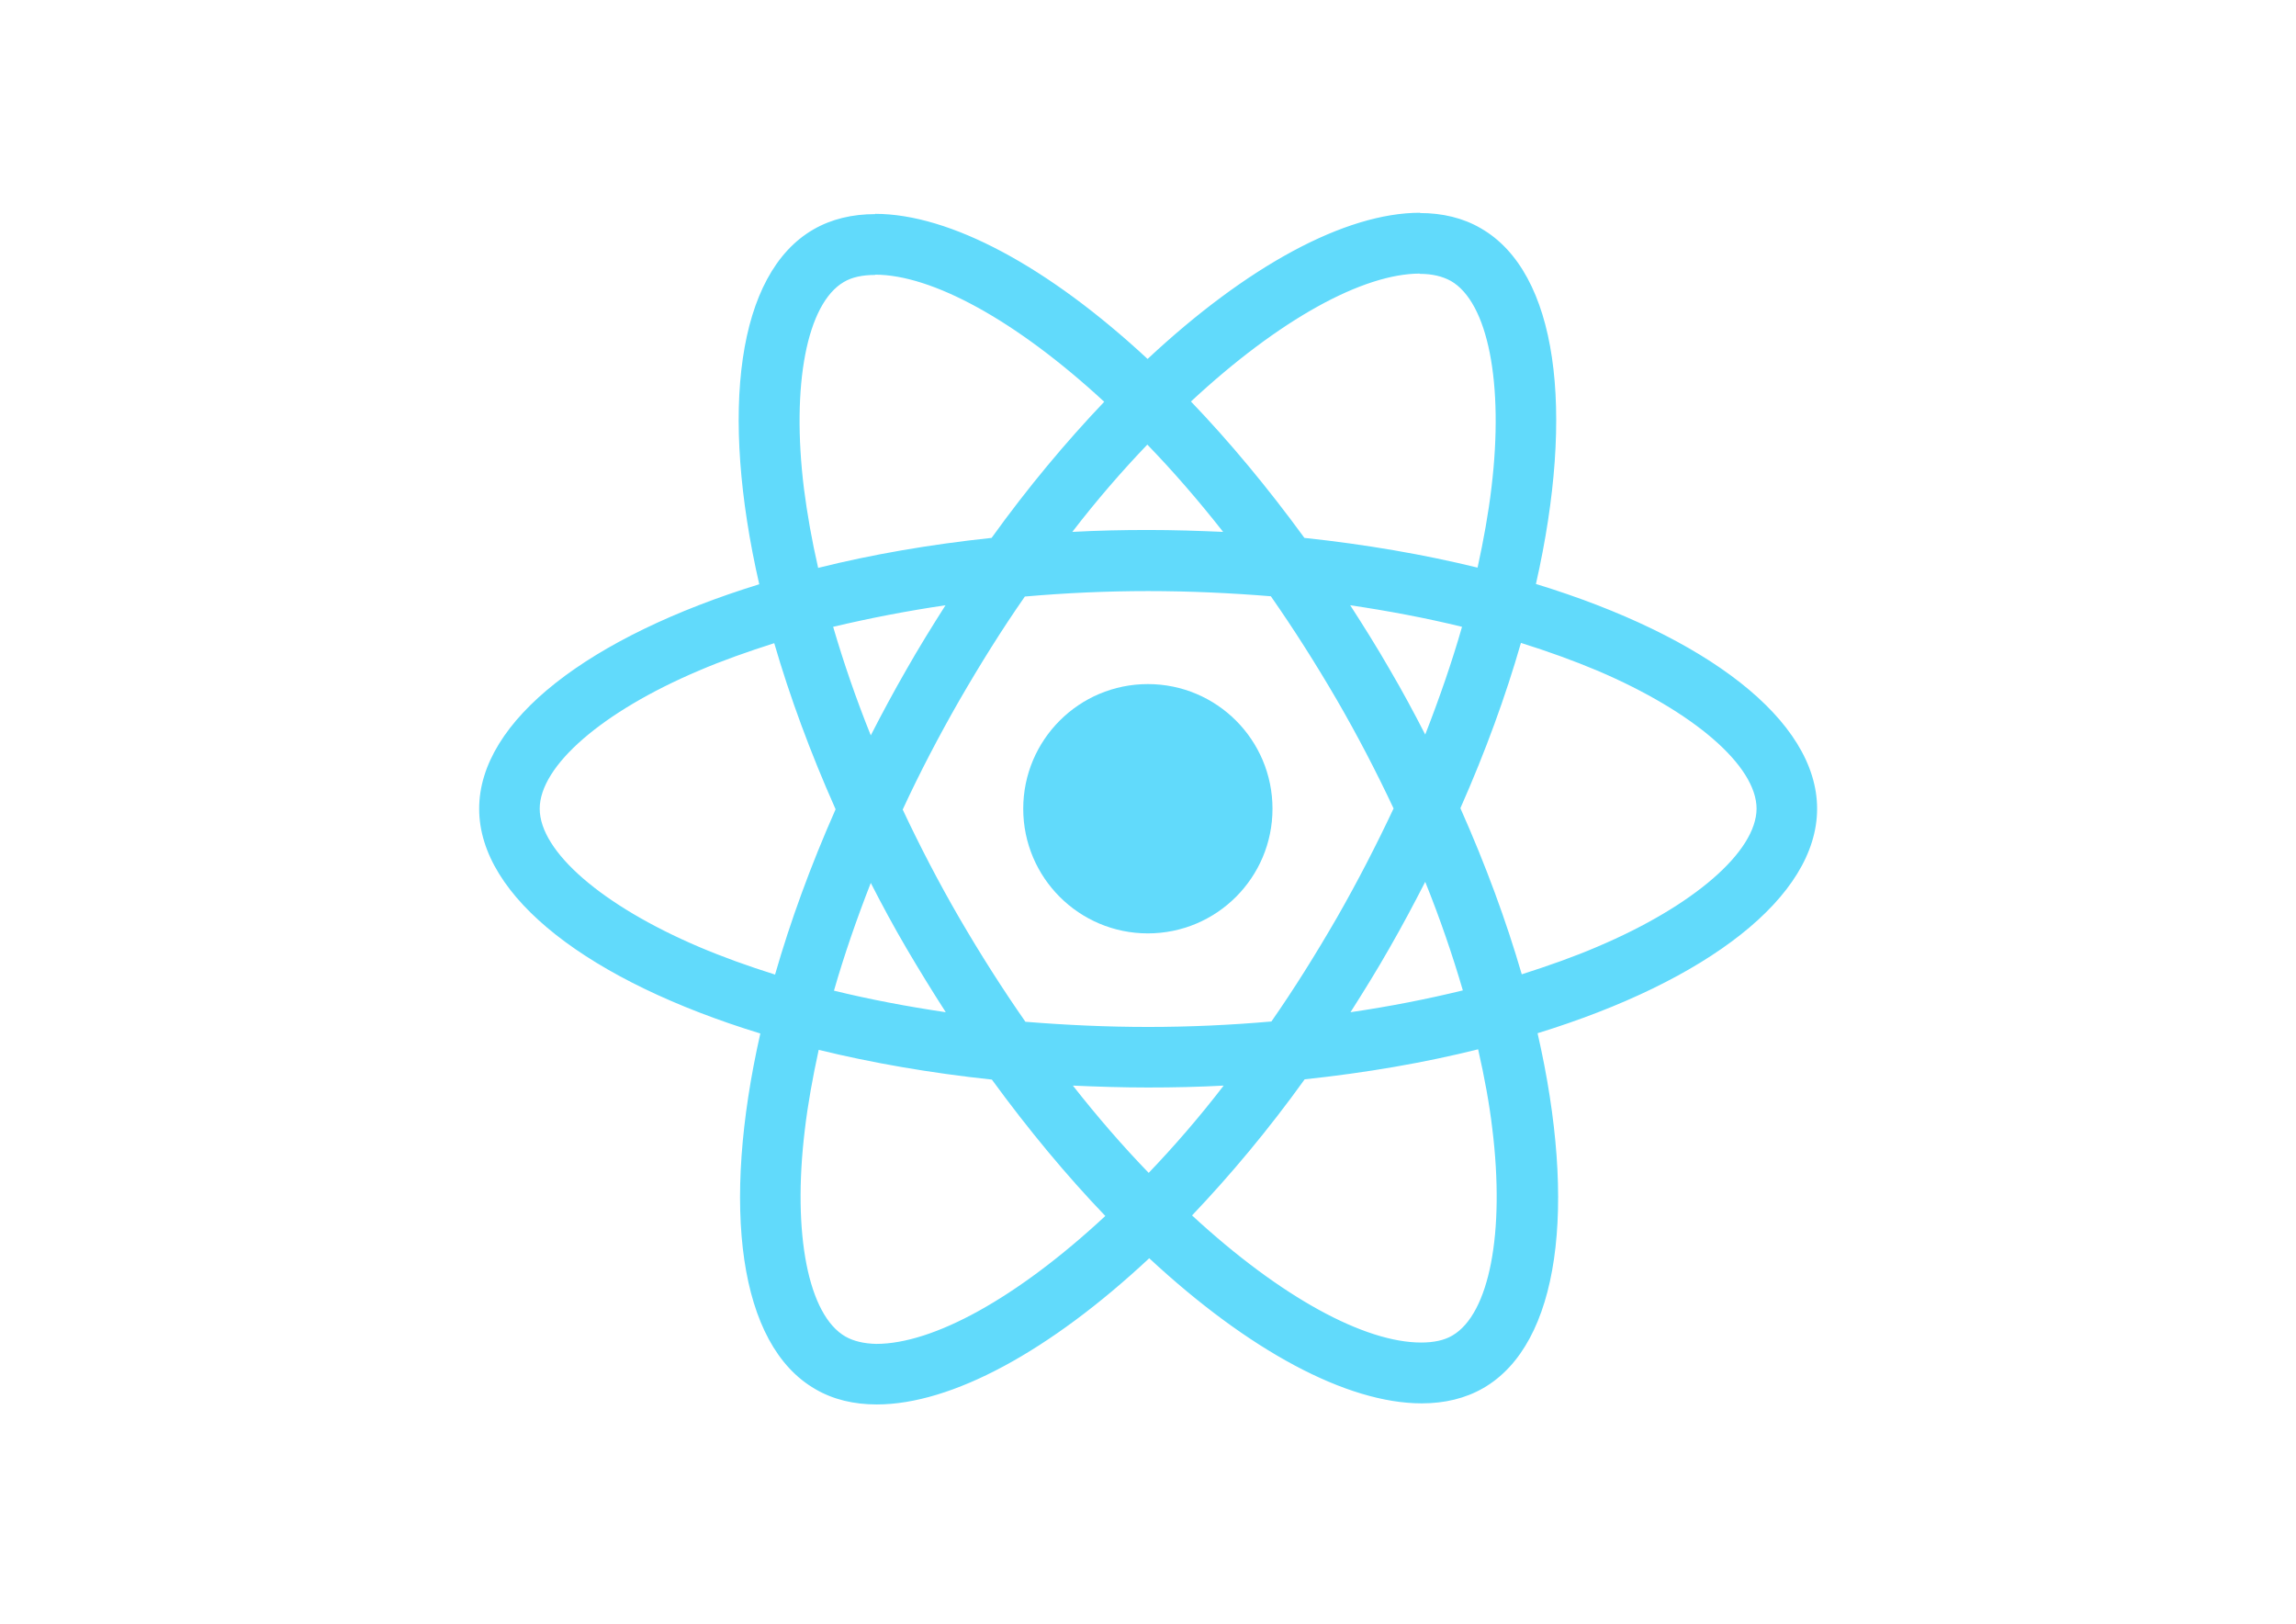
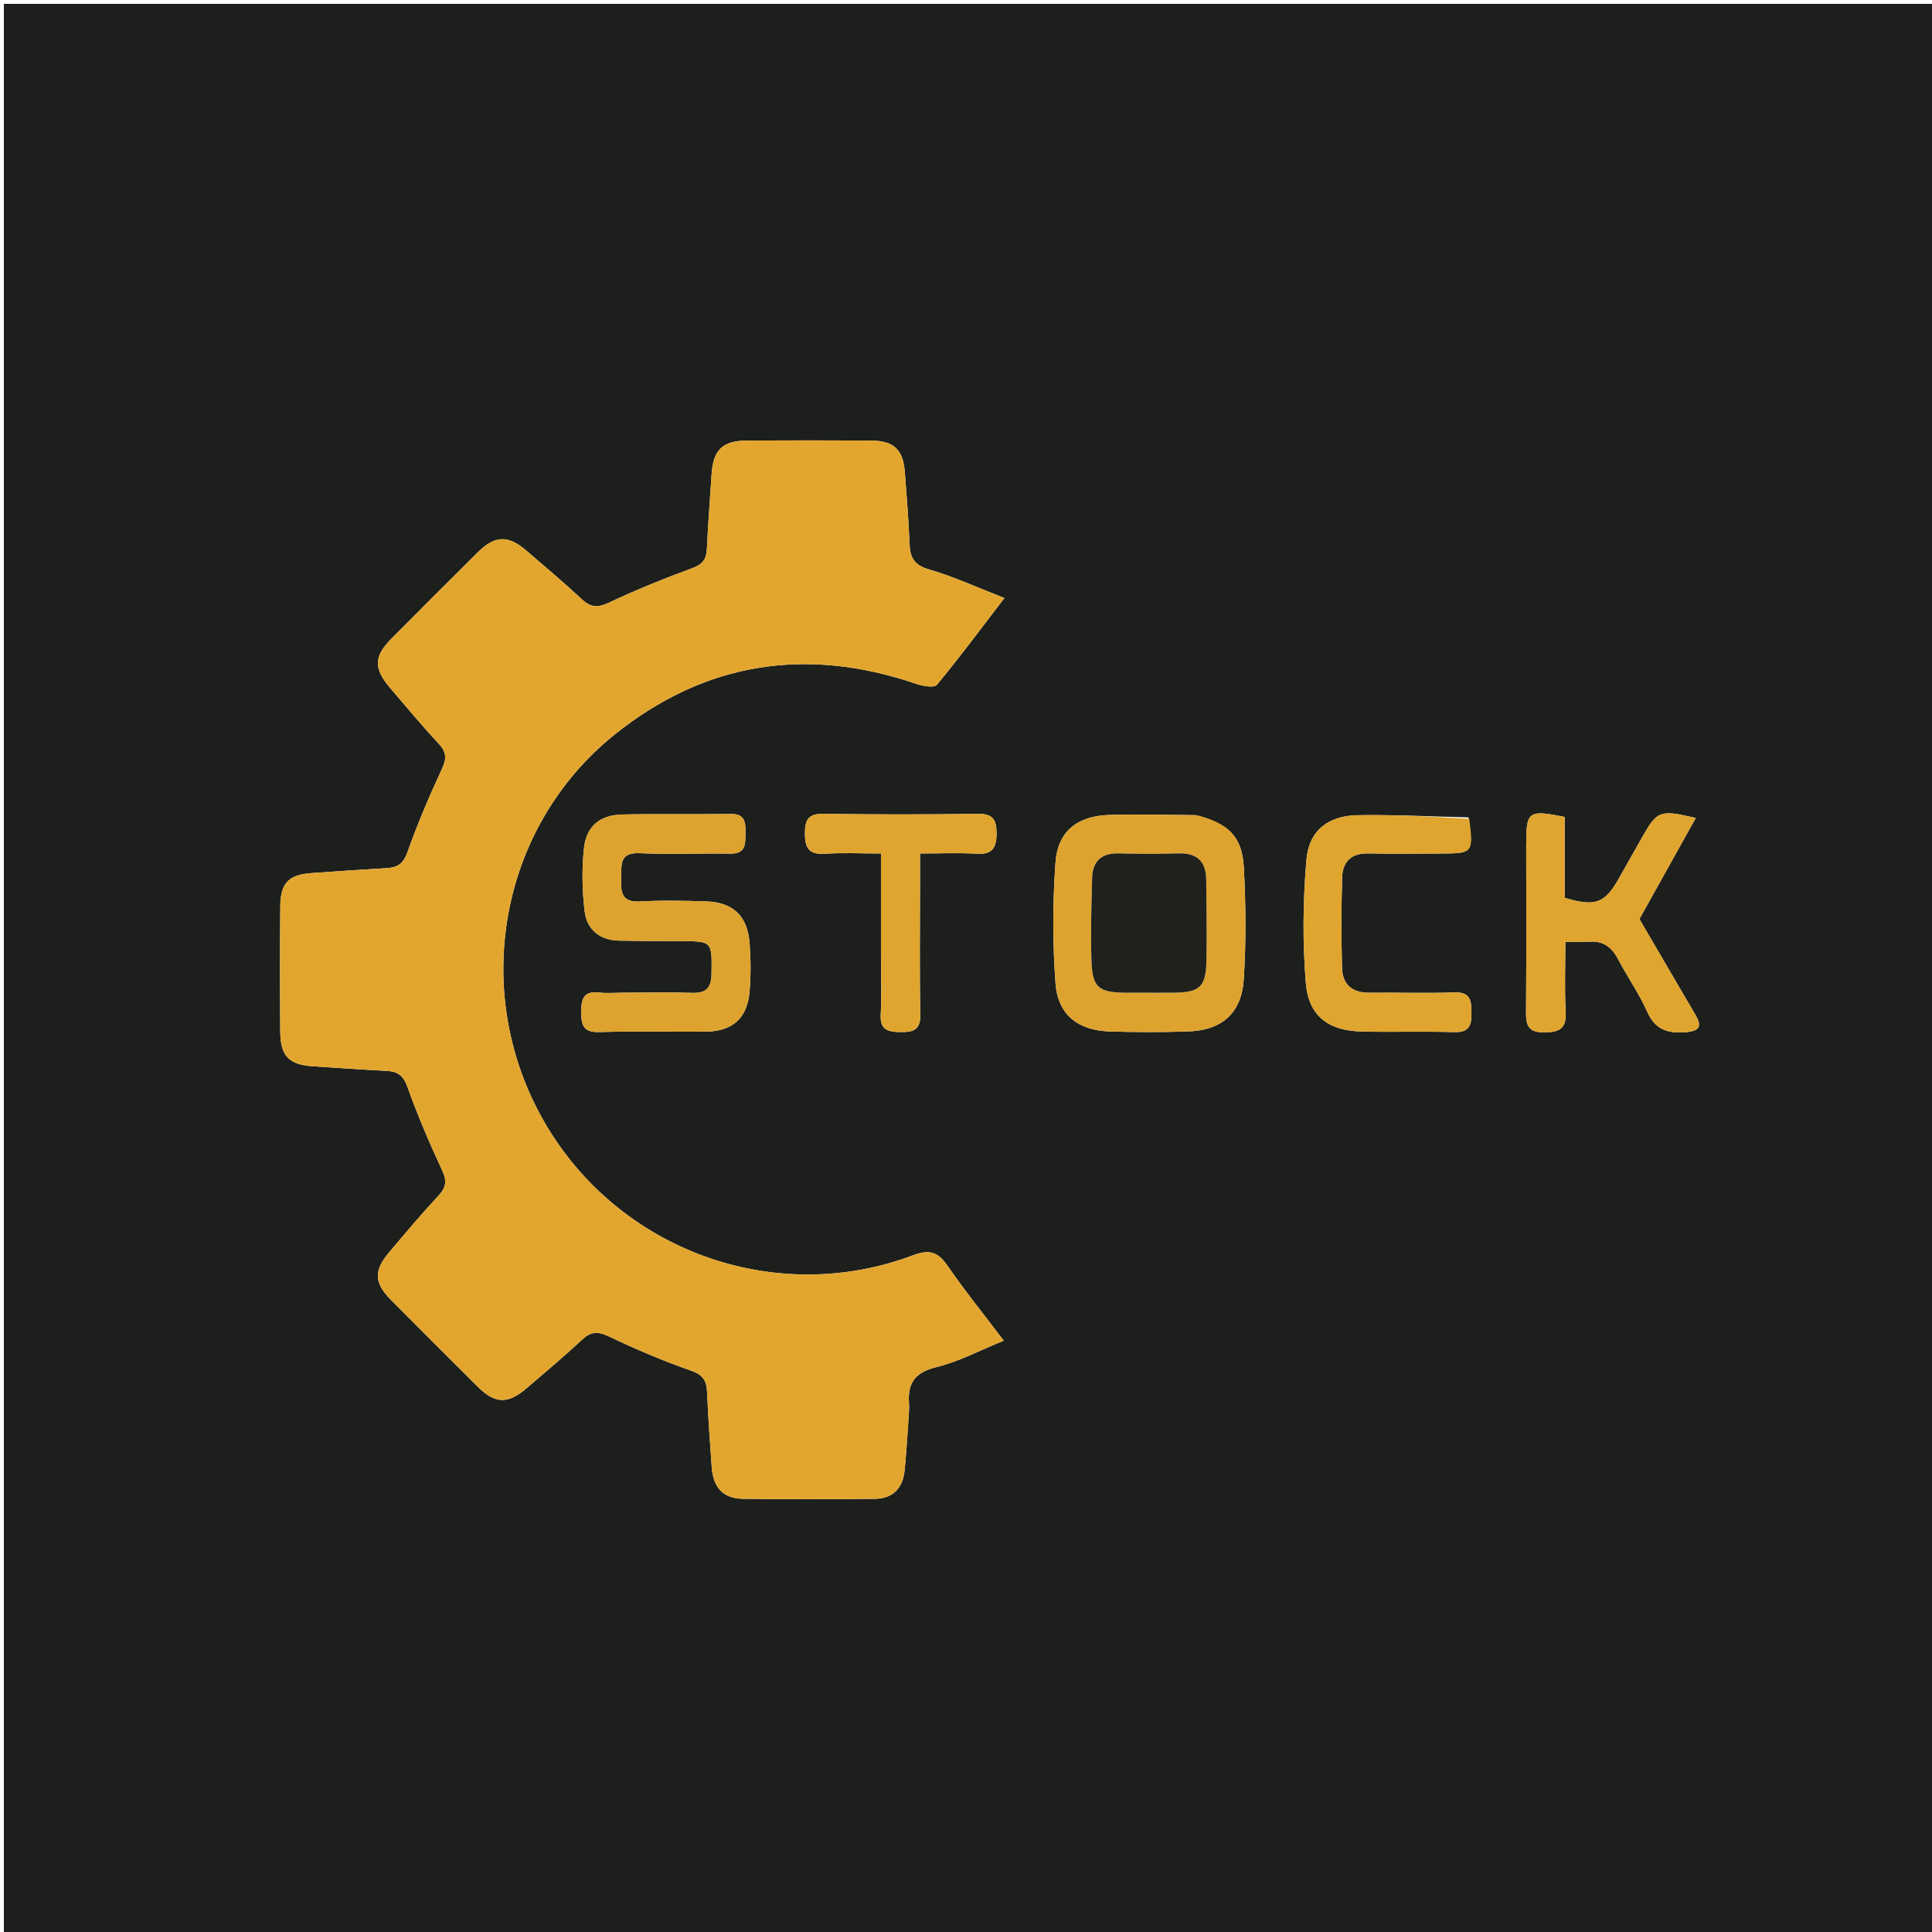
- <svg xmlns="http://www.w3.org/2000/svg" viewBox="0 0 841.9 595.3">
-   <g fill="#61DAFB">
-     <path d="M666.3 296.5c0-32.5-40.7-63.3-103.1-82.4 14.4-63.6 8-114.2-20.2-130.4-6.5-3.8-14.1-5.6-22.4-5.6v22.3c4.6 0 8.3.9 11.4 2.6 13.6 7.8 19.5 37.5 14.9 75.7-1.1 9.4-2.9 19.3-5.1 29.4-19.6-4.8-41-8.5-63.5-10.9-13.5-18.5-27.5-35.3-41.6-50 32.6-30.3 63.2-46.9 84-46.9V78c-27.5 0-63.5 19.6-99.9 53.6-36.4-33.8-72.4-53.2-99.9-53.2v22.3c20.7 0 51.4 16.5 84 46.6-14 14.7-28 31.4-41.3 49.9-22.6 2.4-44 6.1-63.6 11-2.3-10-4-19.7-5.2-29-4.7-38.2 1.1-67.9 14.6-75.8 3-1.8 6.9-2.6 11.5-2.6V78.5c-8.4 0-16 1.8-22.6 5.6-28.1 16.2-34.4 66.7-19.9 130.1-62.2 19.2-102.7 49.9-102.7 82.3 0 32.5 40.7 63.3 103.1 82.4-14.4 63.6-8 114.2 20.2 130.4 6.5 3.8 14.1 5.6 22.5 5.6 27.5 0 63.5-19.6 99.9-53.6 36.4 33.8 72.4 53.2 99.9 53.2 8.4 0 16-1.8 22.6-5.6 28.1-16.2 34.4-66.7 19.9-130.1 62-19.1 102.5-49.9 102.5-82.3zm-130.2-66.7c-3.7 12.9-8.3 26.2-13.5 39.5-4.1-8-8.4-16-13.1-24-4.6-8-9.5-15.8-14.4-23.4 14.2 2.1 27.9 4.7 41 7.9zm-45.8 106.5c-7.8 13.5-15.8 26.3-24.1 38.2-14.9 1.3-30 2-45.2 2-15.1 0-30.2-.7-45-1.9-8.3-11.9-16.4-24.6-24.2-38-7.6-13.1-14.5-26.4-20.8-39.8 6.2-13.4 13.2-26.8 20.7-39.9 7.8-13.5 15.8-26.3 24.1-38.2 14.9-1.3 30-2 45.2-2 15.1 0 30.2.7 45 1.9 8.3 11.9 16.4 24.6 24.2 38 7.6 13.1 14.5 26.4 20.8 39.8-6.3 13.4-13.2 26.8-20.7 39.9zm32.3-13c5.4 13.4 10 26.8 13.8 39.8-13.1 3.2-26.9 5.9-41.2 8 4.9-7.7 9.8-15.6 14.4-23.7 4.6-8 8.9-16.1 13-24.1zM421.2 430c-9.3-9.6-18.6-20.3-27.8-32 9 .4 18.2.7 27.5.7 9.4 0 18.7-.2 27.8-.7-9 11.7-18.3 22.4-27.5 32zm-74.4-58.9c-14.2-2.1-27.9-4.7-41-7.9 3.7-12.9 8.3-26.2 13.5-39.5 4.1 8 8.4 16 13.1 24 4.7 8 9.5 15.8 14.4 23.4zM420.7 163c9.3 9.6 18.6 20.3 27.8 32-9-.4-18.2-.7-27.5-.7-9.4 0-18.7.2-27.8.7 9-11.7 18.3-22.4 27.5-32zm-74 58.9c-4.9 7.7-9.8 15.6-14.4 23.7-4.6 8-8.9 16-13 24-5.4-13.4-10-26.8-13.8-39.8 13.1-3.1 26.9-5.8 41.2-7.9zm-90.5 125.2c-35.4-15.1-58.3-34.9-58.3-50.6 0-15.7 22.9-35.6 58.3-50.6 8.6-3.7 18-7 27.7-10.1 5.7 19.6 13.2 40 22.5 60.9-9.2 20.8-16.6 41.1-22.2 60.6-9.9-3.1-19.3-6.5-28-10.2zM310 490c-13.6-7.8-19.5-37.5-14.9-75.7 1.1-9.4 2.9-19.3 5.1-29.4 19.6 4.8 41 8.5 63.5 10.9 13.5 18.5 27.5 35.3 41.6 50-32.6 30.3-63.2 46.9-84 46.9-4.5-.1-8.3-1-11.3-2.7zm237.2-76.2c4.7 38.2-1.1 67.9-14.6 75.8-3 1.8-6.9 2.6-11.5 2.6-20.7 0-51.4-16.5-84-46.6 14-14.7 28-31.4 41.3-49.9 22.6-2.4 44-6.1 63.6-11 2.3 10.1 4.1 19.8 5.2 29.1zm38.5-66.7c-8.6 3.7-18 7-27.7 10.1-5.7-19.6-13.2-40-22.5-60.9 9.2-20.8 16.6-41.1 22.2-60.6 9.9 3.1 19.3 6.5 28.1 10.2 35.4 15.1 58.3 34.9 58.3 50.6-.1 15.7-23 35.6-58.4 50.6zM320.8 78.4z" />
-     <circle cx="420.9" cy="296.5" r="45.7" />
-     <path d="M520.5 78.1z" />
-   </g>
+ <svg xmlns="http://www.w3.org/2000/svg" version="1.1" id="Layer_1" x="0px" y="0px" width="100%" viewBox="0 0 500 500" enable-background="new 0 0 500 500" xml:space="preserve">
+   <path fill="#1D1F1C" opacity="1" stroke="none" d=" M245,501   C163.333,501 82.167,501 1,501   C1,334.333 1,167.667 1,1   C167.667,1 334.333,1 501,1   C501,167.667 501,334.333 501,501   C415.833,501 330.667,501 245,501  M235.037,368.595   C235.116,366.764 235.369,364.921 235.243,363.105   C234.876,357.851 236.874,355.139 242.345,353.808   C248.129,352.401 253.546,349.484 259.77,346.965   C254.383,339.848 249.563,333.898 245.242,327.606   C242.761,323.992 240.54,323.268 236.269,324.876   C200.475,338.353 160.011,323.585 140.848,290.326   C121.594,256.909 129.155,214.076 159.12,190.061   C182.532,171.298 208.775,167.277 237.17,176.998   C238.832,177.567 241.768,178.07 242.462,177.234   C248.267,170.242 253.687,162.928 259.944,154.771   C252.842,152.013 246.824,149.216 240.522,147.4   C236.696,146.297 235.529,144.419 235.394,140.811   C235.163,134.657 234.631,128.514 234.189,122.37   C233.756,116.346 231.394,114.054 225.328,114.017   C214.665,113.952 204.001,113.954 193.338,114.015   C187.016,114.051 184.586,116.407 184.169,122.642   C183.737,129.121 183.244,135.597 182.939,142.083   C182.813,144.765 181.795,146.074 179.135,147.052   C171.816,149.743 164.561,152.676 157.511,156   C154.576,157.384 152.786,157.158 150.501,155.021   C145.881,150.701 141.025,146.631 136.226,142.504   C131.496,138.434 128.092,138.534 123.656,142.931   C116.201,150.321 108.783,157.748 101.383,165.193   C96.704,169.901 96.627,172.978 101.026,178.118   C105.141,182.927 109.186,187.805 113.505,192.426   C115.545,194.608 115.637,196.281 114.377,198.992   C111.088,206.065 108.023,213.272 105.416,220.62   C104.367,223.578 102.82,224.511 100.073,224.673   C93.591,225.053 87.112,225.501 80.634,225.953   C74.749,226.363 72.599,228.496 72.543,234.439   C72.442,245.268 72.454,256.099 72.53,266.929   C72.575,273.384 74.784,275.576 81.183,275.972   C87.498,276.362 93.809,276.829 100.127,277.153   C102.948,277.297 104.39,278.37 105.433,281.268   C108.073,288.608 111.126,295.82 114.426,302.89   C115.709,305.638 115.467,307.294 113.463,309.45   C109.043,314.205 104.864,319.187 100.668,324.145   C96.72,328.811 96.826,332.019 101.085,336.32   C108.588,343.897 116.131,351.435 123.704,358.943   C128.145,363.346 131.457,363.415 136.279,359.273   C141.08,355.15 145.947,351.092 150.561,346.766   C152.864,344.607 154.658,344.473 157.552,345.853   C164.441,349.136 171.49,352.166 178.695,354.661   C181.841,355.751 182.869,357.219 182.995,360.262   C183.262,366.748 183.723,373.228 184.198,379.704   C184.59,385.056 187.179,387.825 192.344,387.89   C203.672,388.033 215.004,387.998 226.333,387.9   C231.09,387.859 233.66,385.139 234.126,380.477   C234.49,376.834 234.712,373.177 235.037,368.595  M309.37,210.945   C301.892,210.913 294.407,210.645 286.94,210.913   C278.793,211.205 273.755,215.157 273.169,223.161   C272.408,233.54 272.399,244.059 273.163,254.436   C273.77,262.668 278.999,266.69 287.28,266.945   C293.923,267.15 300.582,267.143 307.227,266.954   C316.177,266.701 321.33,262.313 321.895,253.302   C322.495,243.719 322.428,234.047 321.897,224.456   C321.457,216.505 317.964,213.115 309.37,210.945  M161.546,256.905   C159.379,256.905 157.188,257.116 155.052,256.862   C150.94,256.371 150.418,258.656 150.422,261.954   C150.426,265.252 150.963,267.222 155.063,267.098   C164.22,266.823 173.391,267.069 182.556,266.991   C189.604,266.932 193.429,263.524 193.999,256.494   C194.335,252.359 194.316,248.153 193.989,244.016   C193.435,236.996 189.679,233.491 182.666,233.278   C177.005,233.105 171.32,232.97 165.674,233.307   C160.866,233.594 160.623,230.887 160.767,227.364   C160.901,224.066 160.066,220.572 165.539,220.807   C173.357,221.143 181.201,220.804 189.031,220.919   C193.165,220.98 192.872,218.261 192.924,215.509   C192.976,212.76 192.782,210.581 189.057,210.643   C179.728,210.799 170.393,210.598 161.065,210.791   C155.389,210.908 151.773,213.746 151.15,219.369   C150.551,224.766 150.662,230.343 151.291,235.744   C151.852,240.565 155.196,243.348 160.271,243.44   C165.435,243.534 170.601,243.542 175.766,243.553   C184.413,243.573 184.265,243.559 184.139,252.081   C184.084,255.807 182.633,257.079 179.029,256.953   C173.536,256.761 168.032,256.904 161.546,256.905  M411.279,243.736   C414.926,243.361 417.141,245.14 418.783,248.277   C421.173,252.844 424.195,257.109 426.28,261.8   C428.338,266.431 431.509,267.488 436.157,267.137   C439.971,266.848 440.509,265.573 438.707,262.511   C433.908,254.356 429.15,246.176 424.283,237.847   C428.994,229.397 433.856,220.674 438.862,211.695   C429.586,209.507 428.883,209.796 425.01,216.641   C422.961,220.261 420.924,223.888 418.87,227.505   C415.299,233.793 412.79,234.729 404.934,232.349   C404.934,225.45 404.934,218.37 404.934,211.421   C395.445,209.535 394.985,209.899 394.985,218.758   C394.985,233.083 395.06,247.408 394.932,261.731   C394.901,265.285 395.41,267.253 399.766,267.186   C403.84,267.124 405.413,266.038 405.19,261.81   C404.878,255.908 405.111,249.977 405.111,243.729   C407.408,243.729 408.892,243.729 411.279,243.736  M380.055,211.534   C370.483,211.316 360.907,210.806 351.342,210.974   C343.705,211.108 338.736,214.965 338.093,222.575   C337.204,233.106 337.082,243.817 337.944,254.343   C338.654,263.009 343.807,266.758 352.472,266.96   C360.452,267.147 368.444,266.871 376.421,267.109   C380.225,267.223 380.848,265.34 380.817,262.221   C380.787,259.122 380.686,256.691 376.403,256.841   C369.093,257.098 361.767,256.84 354.449,256.921   C349.962,256.97 347.417,254.81 347.311,250.441   C347.123,242.633 347.112,234.812 347.349,227.007   C347.473,222.929 349.786,220.751 354.178,220.86   C360.495,221.017 366.819,220.889 373.14,220.885   C381.154,220.881 381.337,220.667 380.055,211.534  M227.998,247.499   C227.999,252.495 228.21,257.503 227.934,262.483   C227.709,266.534 229.704,267.065 233.084,267.099   C236.539,267.135 238.257,266.476 238.175,262.471   C237.947,251.318 238.097,240.157 238.098,229   C238.098,226.405 238.098,223.81 238.098,220.882   C243.483,220.882 248.142,220.667 252.772,220.946   C256.863,221.193 257.919,219.391 257.906,215.64   C257.894,212.103 256.93,210.567 253.078,210.621   C239.758,210.807 226.432,210.821 213.112,210.613   C209.212,210.552 208.326,212.151 208.31,215.622   C208.293,219.301 209.239,221.217 213.4,220.951   C218.137,220.649 222.908,220.882 227.998,220.882   C227.998,229.897 227.998,238.198 227.998,247.499  z" />
+   <path fill="#E2A62F" opacity="1" stroke="none" d=" M235.017,369.06   C234.712,373.177 234.49,376.834 234.126,380.477   C233.66,385.139 231.09,387.859 226.333,387.9   C215.004,387.998 203.672,388.033 192.344,387.89   C187.179,387.825 184.59,385.056 184.198,379.704   C183.723,373.228 183.262,366.748 182.995,360.262   C182.869,357.219 181.841,355.751 178.695,354.661   C171.49,352.166 164.441,349.136 157.552,345.853   C154.658,344.473 152.864,344.607 150.561,346.766   C145.947,351.092 141.08,355.15 136.279,359.273   C131.457,363.415 128.145,363.346 123.704,358.943   C116.131,351.435 108.588,343.897 101.085,336.32   C96.826,332.019 96.72,328.811 100.668,324.145   C104.864,319.187 109.043,314.205 113.463,309.45   C115.467,307.294 115.709,305.638 114.426,302.89   C111.126,295.82 108.073,288.608 105.433,281.268   C104.39,278.37 102.948,277.297 100.127,277.153   C93.809,276.829 87.498,276.362 81.183,275.972   C74.784,275.576 72.575,273.384 72.53,266.929   C72.454,256.099 72.442,245.268 72.543,234.439   C72.599,228.496 74.749,226.363 80.634,225.953   C87.112,225.501 93.591,225.053 100.073,224.673   C102.82,224.511 104.367,223.578 105.416,220.62   C108.023,213.272 111.088,206.065 114.377,198.992   C115.637,196.281 115.545,194.608 113.505,192.426   C109.186,187.805 105.141,182.927 101.026,178.118   C96.627,172.978 96.704,169.901 101.383,165.193   C108.783,157.748 116.201,150.321 123.656,142.931   C128.092,138.534 131.496,138.434 136.226,142.504   C141.025,146.631 145.881,150.701 150.501,155.021   C152.786,157.158 154.576,157.384 157.511,156   C164.561,152.676 171.816,149.743 179.135,147.052   C181.795,146.074 182.813,144.765 182.939,142.083   C183.244,135.597 183.737,129.121 184.169,122.642   C184.586,116.407 187.016,114.051 193.338,114.015   C204.001,113.954 214.665,113.952 225.328,114.017   C231.394,114.054 233.756,116.346 234.189,122.37   C234.631,128.514 235.163,134.657 235.394,140.811   C235.529,144.419 236.696,146.297 240.522,147.4   C246.824,149.216 252.842,152.013 259.944,154.771   C253.687,162.928 248.267,170.242 242.462,177.234   C241.768,178.07 238.832,177.567 237.17,176.998   C208.775,167.277 182.532,171.298 159.12,190.061   C129.155,214.076 121.594,256.909 140.848,290.326   C160.011,323.585 200.475,338.353 236.269,324.876   C240.54,323.268 242.761,323.992 245.242,327.606   C249.563,333.898 254.383,339.848 259.77,346.965   C253.546,349.484 248.129,352.401 242.345,353.808   C236.874,355.139 234.876,357.851 235.243,363.105   C235.369,364.921 235.116,366.764 235.017,369.06  z" />
+   <path fill="#DEA32F" opacity="1" stroke="none" d=" M309.787,210.984   C317.964,213.115 321.457,216.505 321.897,224.456   C322.428,234.047 322.495,243.719 321.895,253.302   C321.33,262.313 316.177,266.701 307.227,266.954   C300.582,267.143 293.923,267.15 287.28,266.945   C278.999,266.69 273.77,262.668 273.163,254.436   C272.399,244.059 272.408,233.54 273.169,223.161   C273.755,215.157 278.793,211.205 286.94,210.913   C294.407,210.645 301.892,210.913 309.787,210.984  M300.381,256.914   C301.544,256.913 302.707,256.927 303.869,256.909   C310.506,256.805 312.078,255.396 312.218,248.671   C312.363,241.7 312.221,234.722 312.17,227.748   C312.135,223.083 309.915,220.733 305.076,220.862   C299.931,220.999 294.776,221.013 289.632,220.86   C285.057,220.725 282.739,222.874 282.636,227.31   C282.471,234.444 282.23,241.59 282.475,248.715   C282.713,255.614 284.341,256.859 291.449,256.91   C294.106,256.929 296.764,256.914 300.381,256.914  z" />
+   <path fill="#DDA32E" opacity="1" stroke="none" d=" M162.039,256.905   C168.032,256.904 173.536,256.761 179.029,256.953   C182.633,257.079 184.084,255.807 184.139,252.081   C184.265,243.559 184.413,243.573 175.766,243.553   C170.601,243.542 165.435,243.534 160.271,243.44   C155.196,243.348 151.852,240.565 151.291,235.744   C150.662,230.343 150.551,224.766 151.15,219.369   C151.773,213.746 155.389,210.908 161.065,210.791   C170.393,210.598 179.728,210.799 189.057,210.643   C192.782,210.581 192.976,212.76 192.924,215.509   C192.872,218.261 193.165,220.98 189.031,220.919   C181.201,220.804 173.357,221.143 165.539,220.807   C160.066,220.572 160.901,224.066 160.767,227.364   C160.623,230.887 160.866,233.594 165.674,233.307   C171.32,232.97 177.005,233.105 182.666,233.278   C189.679,233.491 193.435,236.996 193.989,244.016   C194.316,248.153 194.335,252.359 193.999,256.494   C193.429,263.524 189.604,266.932 182.556,266.991   C173.391,267.069 164.22,266.823 155.063,267.098   C150.963,267.222 150.426,265.252 150.422,261.954   C150.418,258.656 150.94,256.371 155.052,256.862   C157.188,257.116 159.379,256.905 162.039,256.905  z" />
+   <path fill="#E0A52F" opacity="1" stroke="none" d=" M410.827,243.733   C408.892,243.729 407.408,243.729 405.111,243.729   C405.111,249.977 404.878,255.908 405.19,261.81   C405.413,266.038 403.84,267.124 399.766,267.186   C395.41,267.253 394.901,265.285 394.932,261.731   C395.06,247.408 394.985,233.083 394.985,218.758   C394.985,209.899 395.445,209.535 404.934,211.421   C404.934,218.37 404.934,225.45 404.934,232.349   C412.79,234.729 415.299,233.793 418.87,227.505   C420.924,223.888 422.961,220.261 425.01,216.641   C428.883,209.796 429.586,209.507 438.862,211.695   C433.856,220.674 428.994,229.397 424.283,237.847   C429.15,246.176 433.908,254.356 438.707,262.511   C440.509,265.573 439.971,266.848 436.157,267.137   C431.509,267.488 428.338,266.431 426.28,261.8   C424.195,257.109 421.173,252.844 418.783,248.277   C417.141,245.14 414.926,243.361 410.827,243.733  z" />
+   <path fill="#DFA52F" opacity="1" stroke="none" d=" M380.25,211.908   C381.337,220.667 381.154,220.881 373.14,220.885   C366.819,220.889 360.495,221.017 354.178,220.86   C349.786,220.751 347.473,222.929 347.349,227.007   C347.112,234.812 347.123,242.633 347.311,250.441   C347.417,254.81 349.962,256.97 354.449,256.921   C361.767,256.84 369.093,257.098 376.403,256.841   C380.686,256.691 380.787,259.122 380.817,262.221   C380.848,265.34 380.225,267.223 376.421,267.109   C368.444,266.871 360.452,267.147 352.472,266.96   C343.807,266.758 338.654,263.009 337.944,254.343   C337.082,243.817 337.204,233.106 338.093,222.575   C338.736,214.965 343.705,211.108 351.342,210.974   C360.907,210.806 370.483,211.316 380.25,211.908  z" />
+   <path fill="#E0A52F" opacity="1" stroke="none" d=" M227.998,246.999   C227.998,238.198 227.998,229.897 227.998,220.882   C222.908,220.882 218.137,220.649 213.4,220.951   C209.239,221.217 208.293,219.301 208.31,215.622   C208.326,212.151 209.212,210.552 213.112,210.613   C226.432,210.821 239.758,210.807 253.078,210.621   C256.93,210.567 257.894,212.103 257.906,215.64   C257.919,219.391 256.863,221.193 252.772,220.946   C248.142,220.667 243.483,220.882 238.098,220.882   C238.098,223.81 238.098,226.405 238.098,229   C238.097,240.157 237.947,251.318 238.175,262.471   C238.257,266.476 236.539,267.135 233.084,267.099   C229.704,267.065 227.709,266.534 227.934,262.483   C228.21,257.503 227.999,252.495 227.998,246.999  z" />
+   <path fill="#20211C" opacity="1" stroke="none" d=" M299.901,256.914   C296.764,256.914 294.106,256.929 291.449,256.91   C284.341,256.859 282.713,255.614 282.475,248.715   C282.23,241.59 282.471,234.444 282.636,227.31   C282.739,222.874 285.057,220.725 289.632,220.86   C294.776,221.013 299.931,220.999 305.076,220.862   C309.915,220.733 312.135,223.083 312.17,227.748   C312.221,234.722 312.363,241.7 312.218,248.671   C312.078,255.396 310.506,256.805 303.869,256.909   C302.707,256.927 301.544,256.913 299.901,256.914  z" />
</svg>
